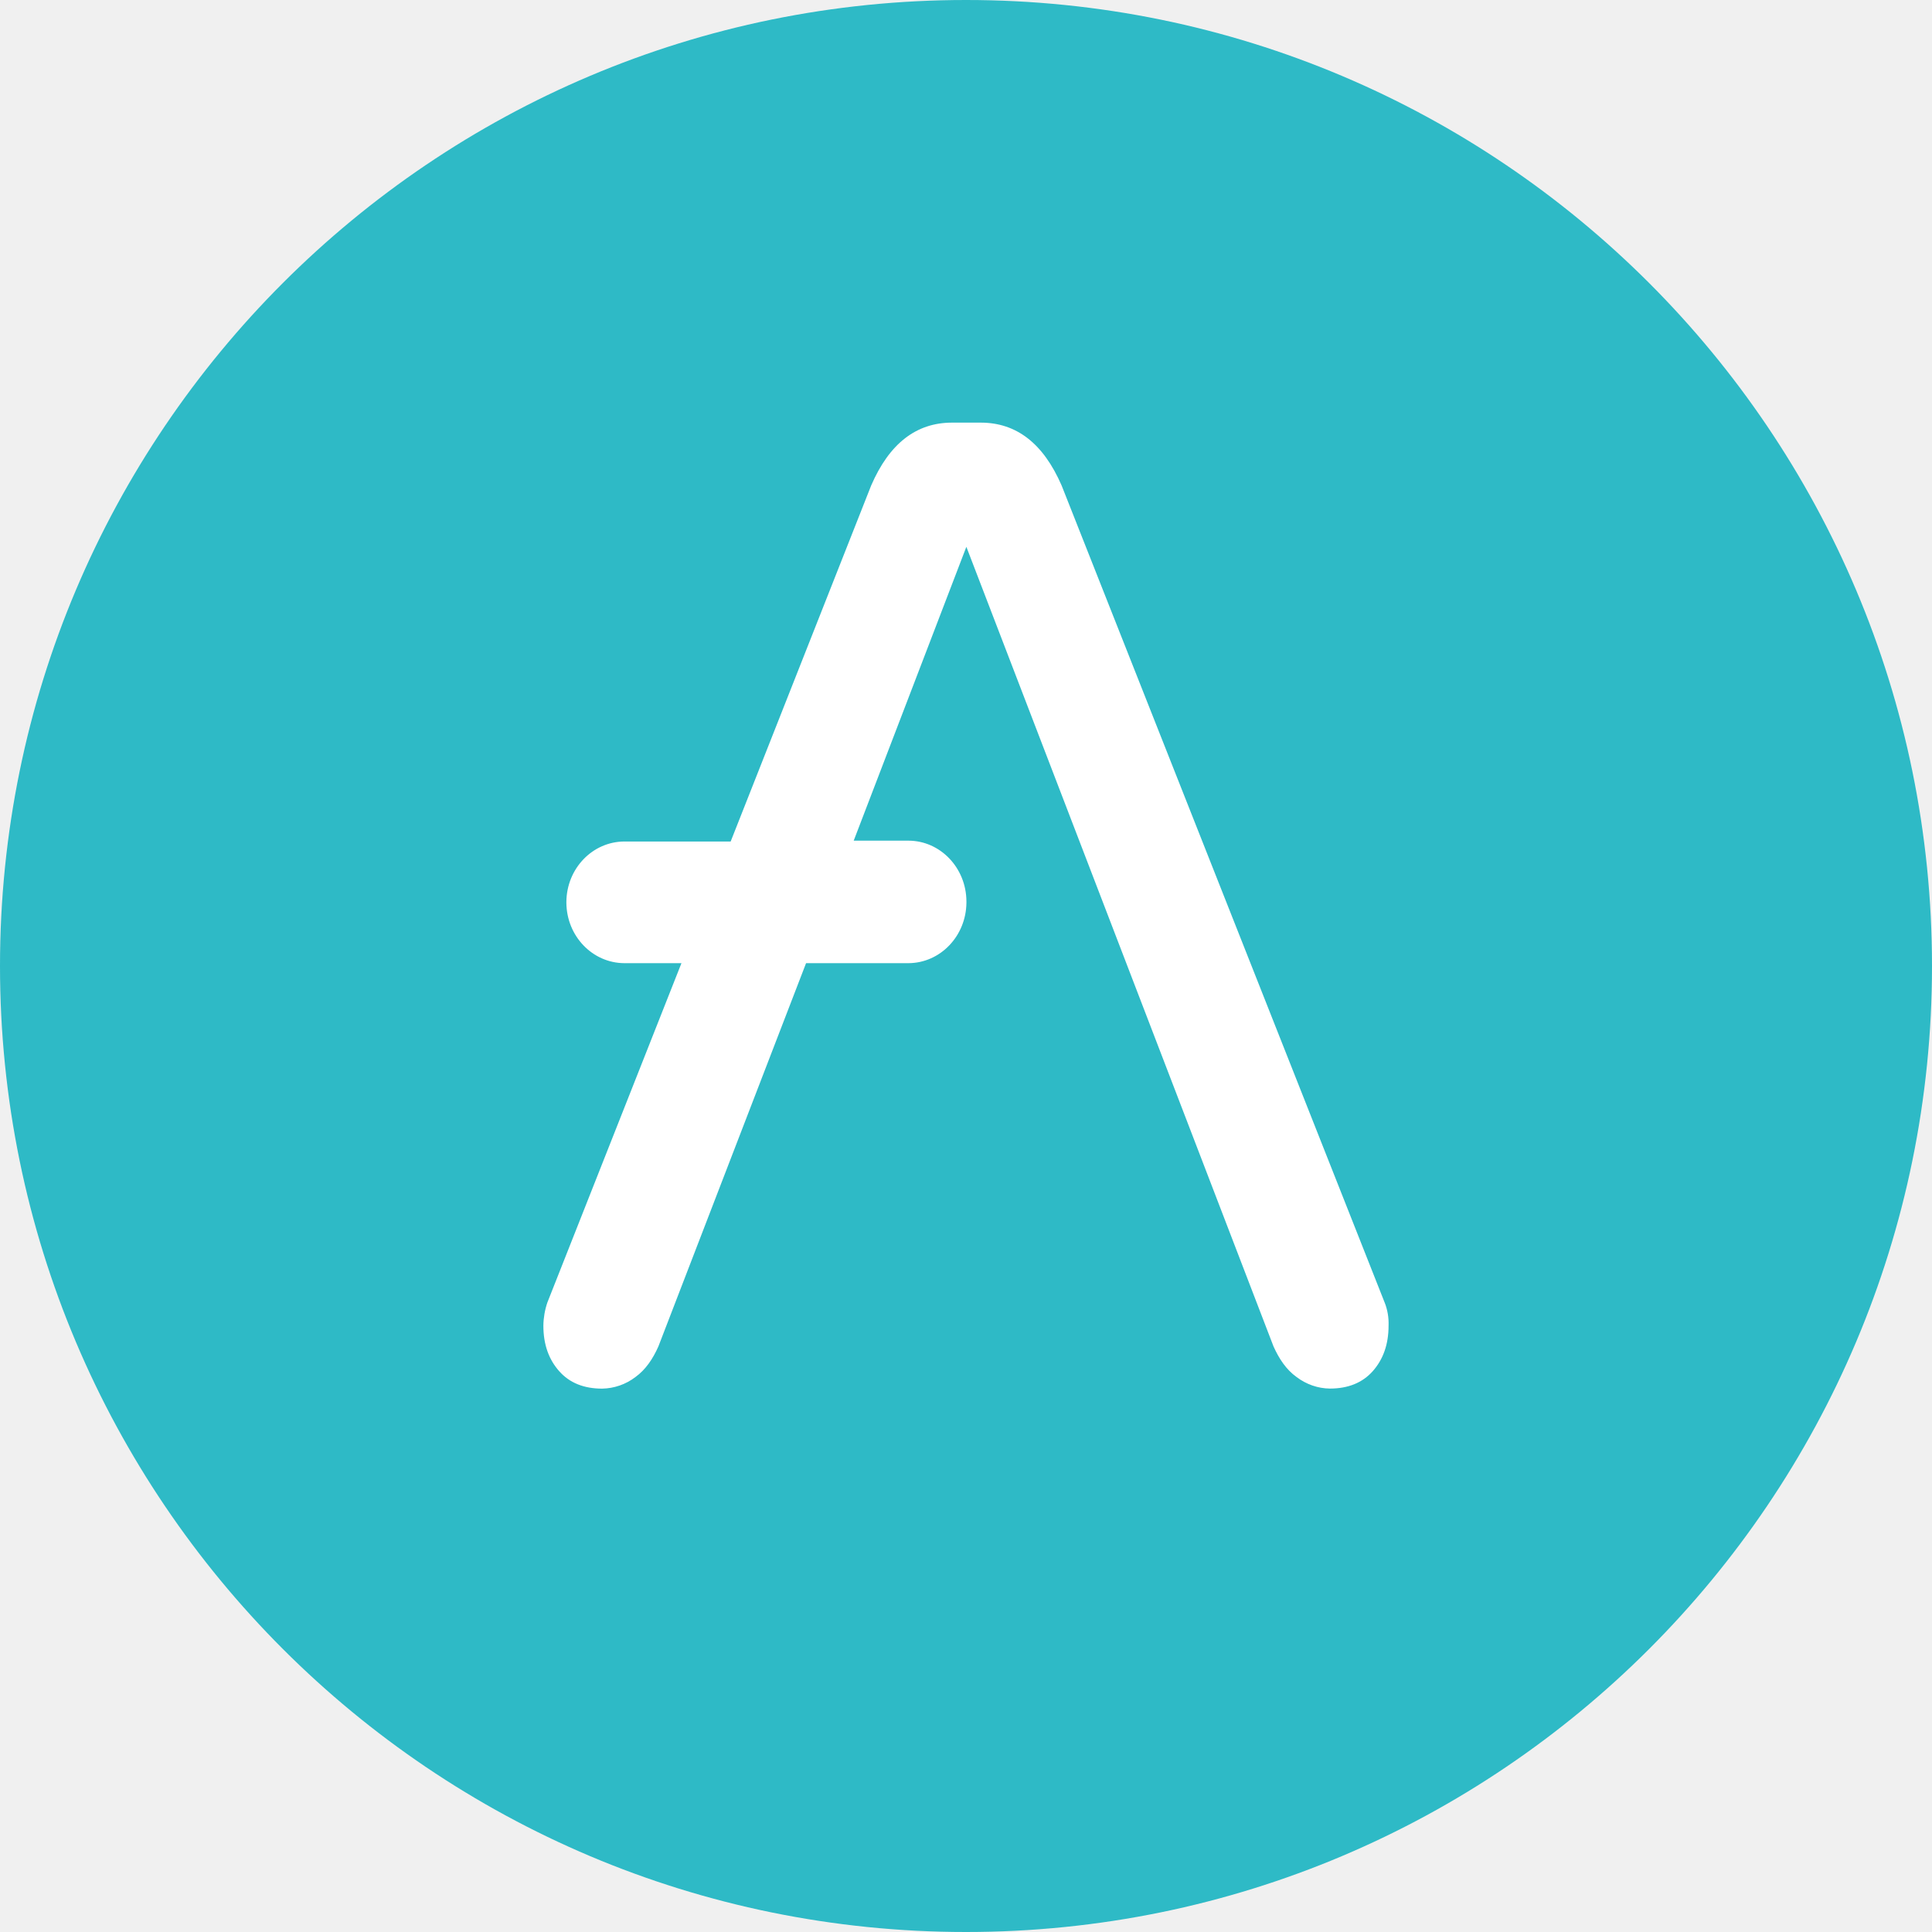
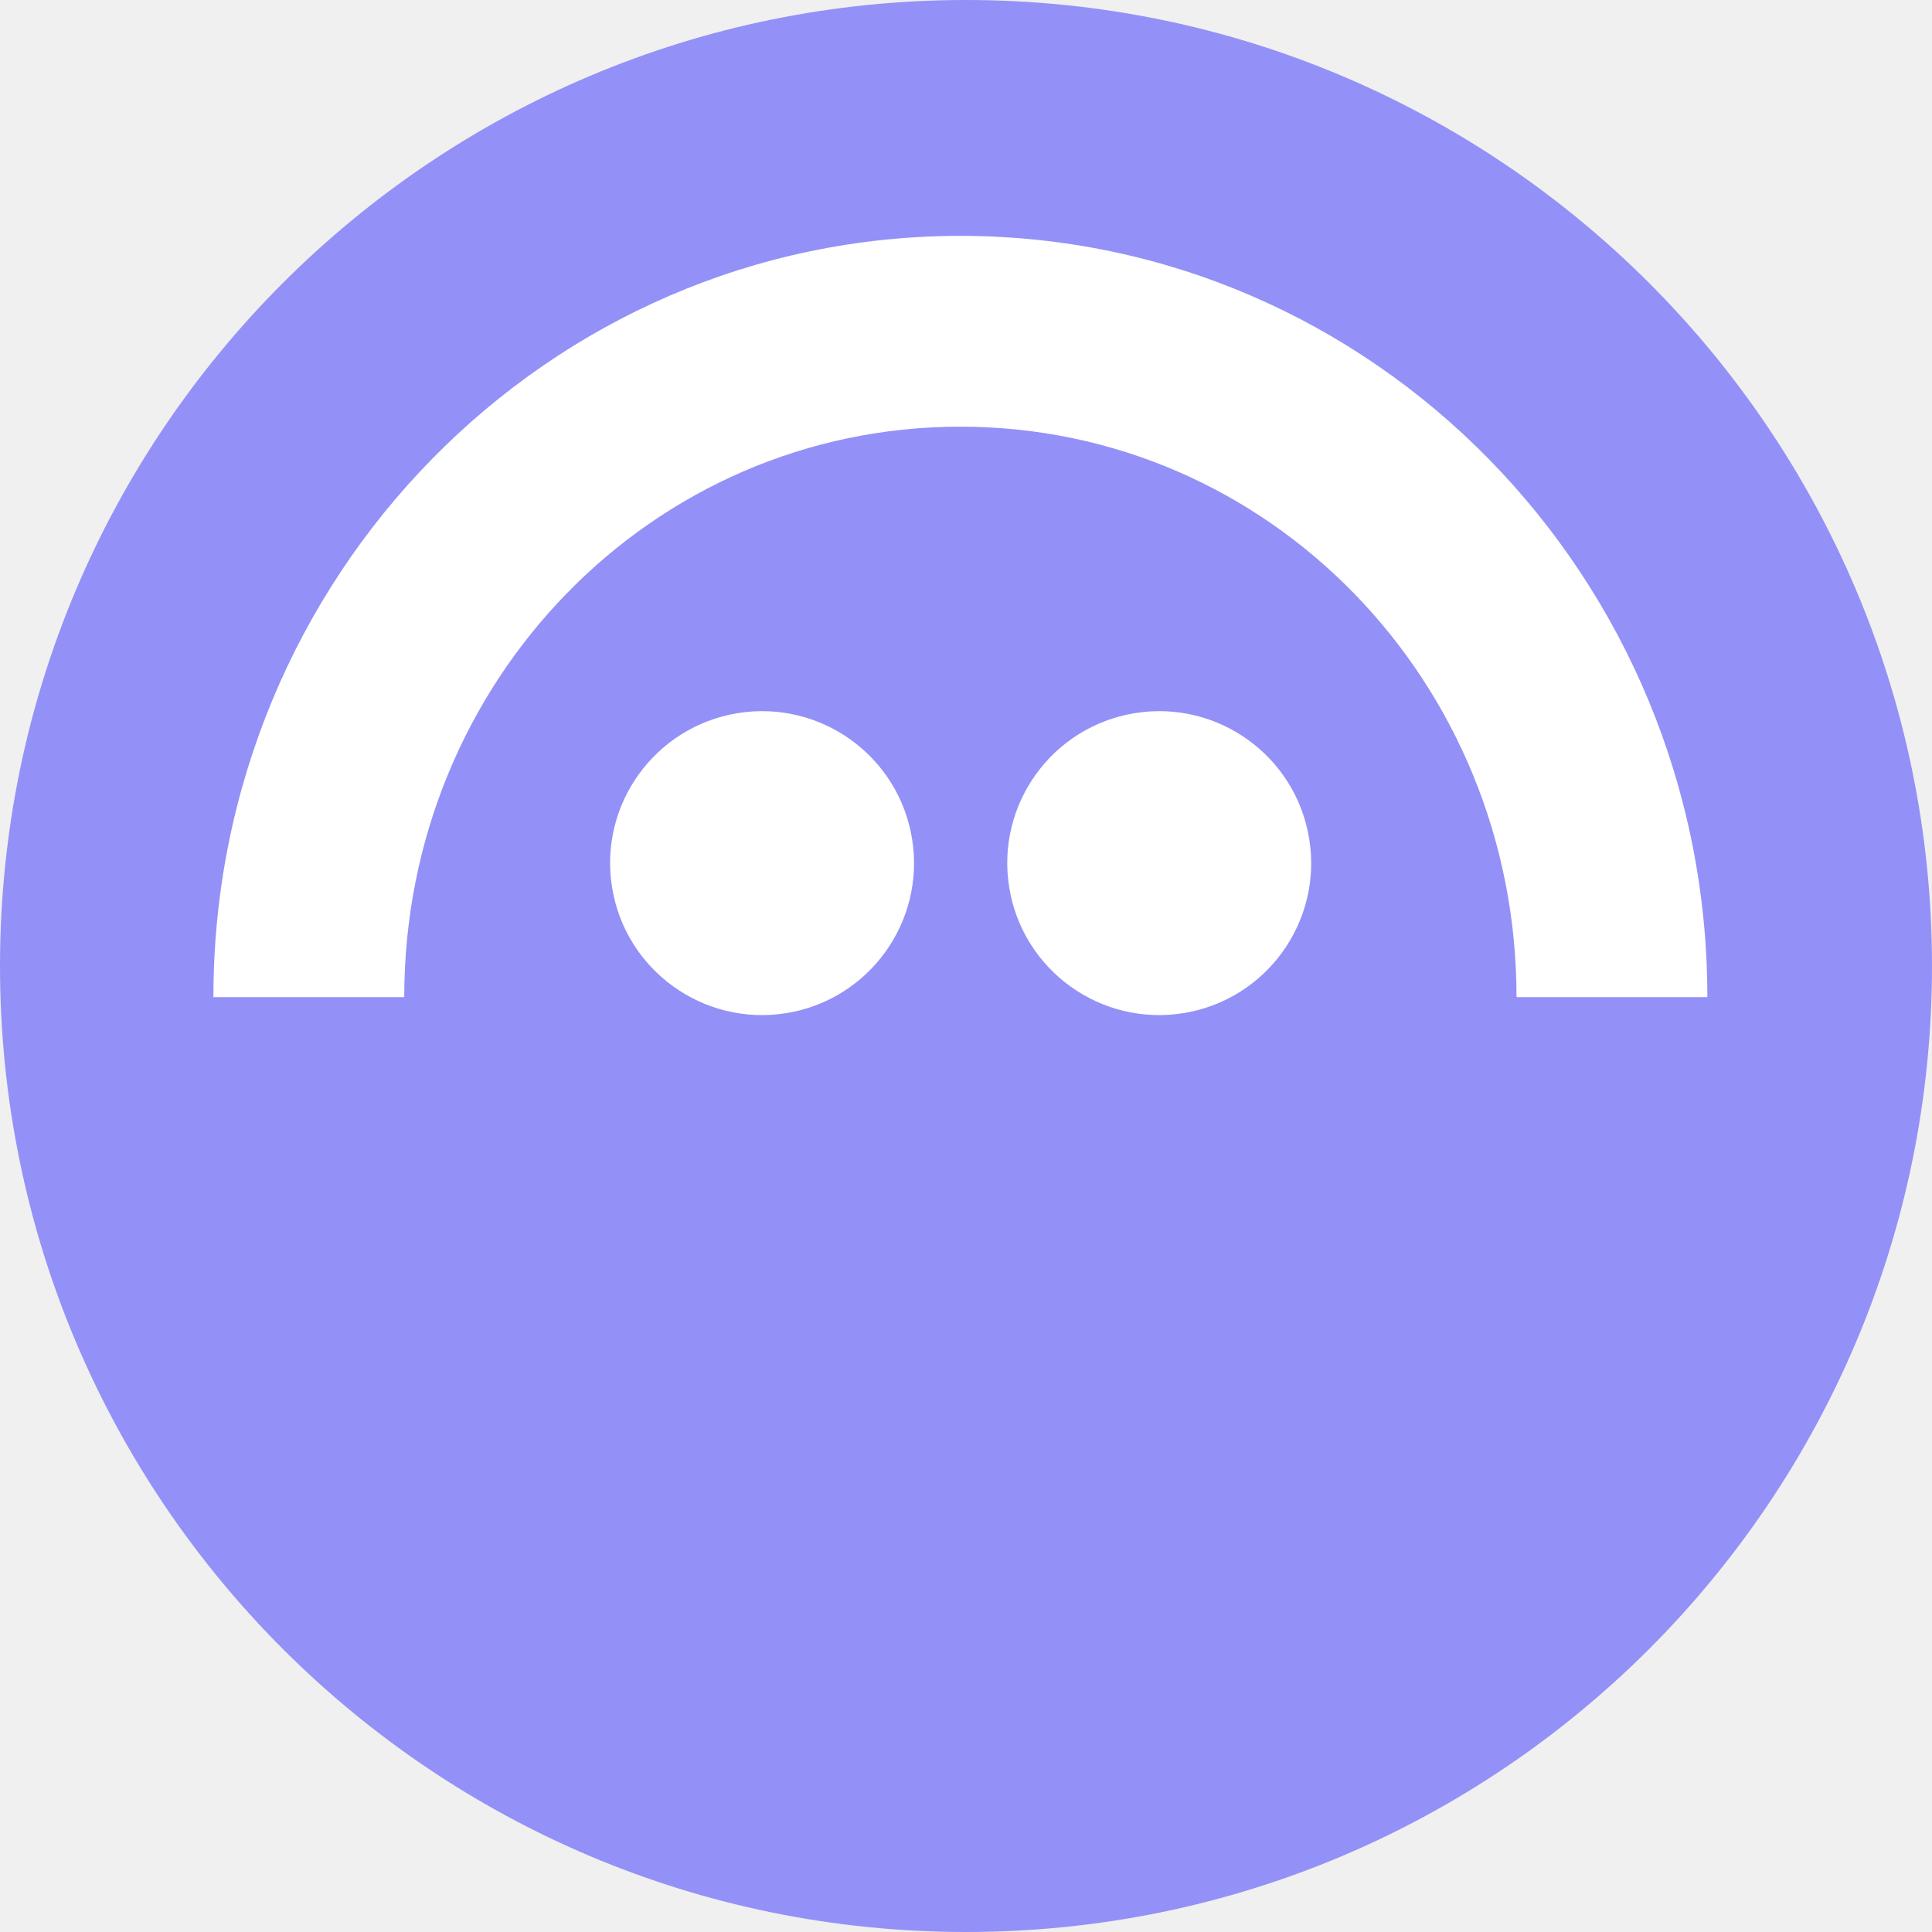
- <svg xmlns="http://www.w3.org/2000/svg" width="32" height="32" viewBox="0 0 32 32">
-   <g fill="none">
-     <circle fill="#2EBAC6" cx="16" cy="16" r="16" />
-     <path d="M22.934 21.574l-5.35-13.532C17.28 7.342 16.834 7 16.243 7h-.473c-.592 0-1.039.343-1.341 1.042l-2.327 5.896h-1.761c-.528.002-.956.448-.96 1v.014c.004.553.432.999.96 1.001h.946l-2.221 5.621a1.235 1.235 0 00-.066.384c0 .315.092.562.263.754.17.192.407.288.71.288a.933.933 0 00.552-.192c.17-.123.289-.302.38-.507l2.446-6.348h1.696c.527-.002.955-.449.96-1.001v-.027c-.005-.553-.433-1-.96-1.001h-.907l1.866-4.867L21.093 22.3c.092.205.21.384.381.507.161.122.354.19.553.192.302 0 .539-.096.71-.288.17-.192.262-.439.262-.754a.944.944 0 00-.065-.384z" fill="#FFF" />
+ <svg xmlns="http://www.w3.org/2000/svg" width="398" height="398" fill="none" viewBox="0 0 398 398">
+   <g clip-path="url(#a)">
+     <path fill="#9391f7" d="M199 398c109.905 0 199-89.095 199-199S308.905 0 199 0 0 89.095 0 199s89.095 199 199 199" />
+     <path fill="#fff" d="M162.005 208.706c17.064-2.771 28.651-18.851 25.882-35.914-2.77-17.065-18.85-28.653-35.913-25.883-17.065 2.77-28.653 18.849-25.883 35.914 2.77 17.064 18.849 28.651 35.914 25.883m81.814 0c17.064-2.771 28.651-18.851 25.881-35.914-2.769-17.065-18.849-28.653-35.913-25.883s-28.652 18.849-25.882 35.914c2.77 17.064 18.848 28.651 35.914 25.883" />
+     <path fill="#fff" d="M197.844 48.593c-84.993 0-153.9 70.22-153.878 156.814h39.31c0-64.895 50.888-117.51 114.568-117.51s114.567 52.615 114.567 117.51h39.311c.014-86.594-68.893-156.814-153.878-156.814" />
  </g>
+   <defs>
+     <clipPath id="a">
+       <path fill="#fff" d="M0 0h398v398H0z" />
+     </clipPath>
+   </defs>
</svg>
